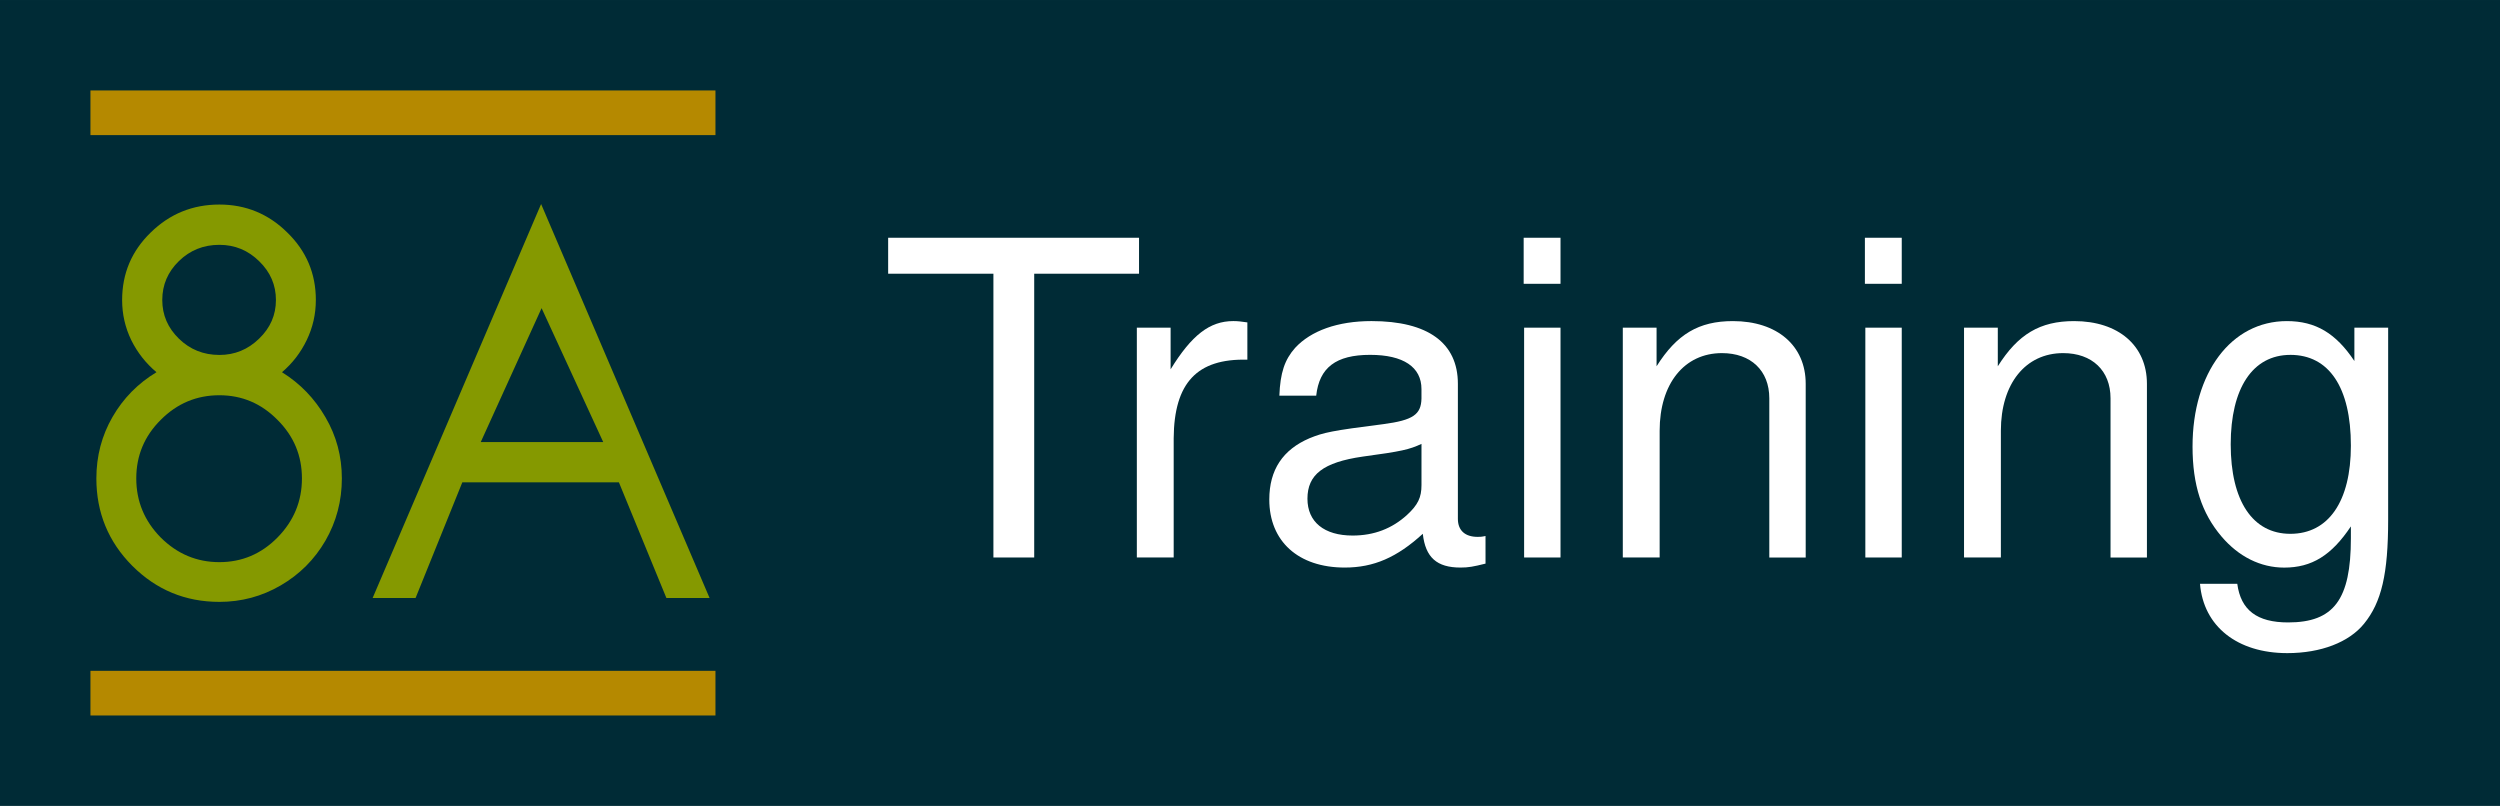
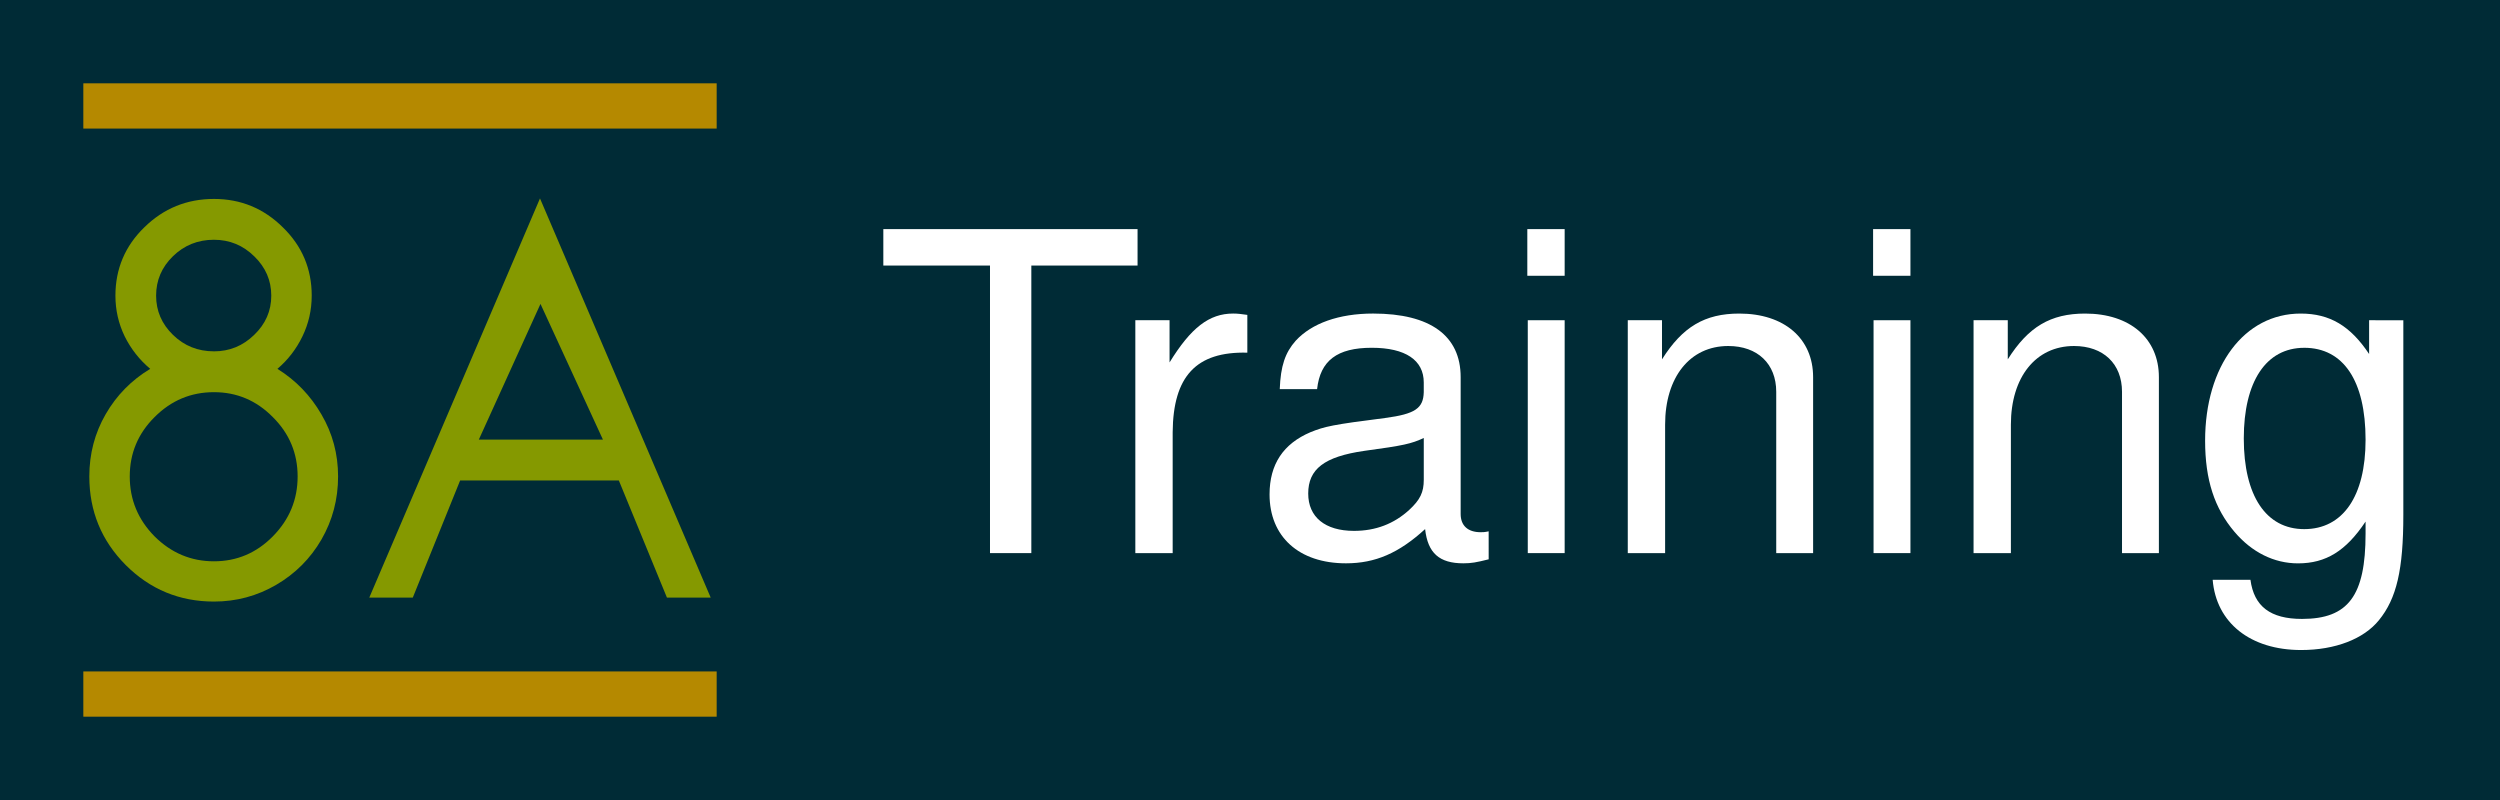
- <svg xmlns="http://www.w3.org/2000/svg" width="608" height="196" viewBox="0 0 160.867 51.858" version="1.1" id="svg8">
+ <svg xmlns="http://www.w3.org/2000/svg" width="600" height="192" viewBox="0 0 158.75 50.8" version="1.1" id="svg8">
  <defs id="defs2" />
-   <g id="layer1" transform="translate(1.5258789e-6,-245.1416)">
-     <rect style="opacity:1;fill:#002b36;fill-opacity:1;stroke:none;stroke-width:0.432;stroke-miterlimit:4;stroke-dasharray:none" id="rect10" width="160.867" height="51.858" x="-1.5258789e-06" y="245.142" />
-     <g id="g57" transform="translate(-0.8974743)">
+   <g id="layer1" transform="translate(1.5258789e-6,-246.2)">
+     <rect style="opacity:1;fill:#002b36;fill-opacity:1;stroke:none;stroke-width:0.425;stroke-miterlimit:4;stroke-dasharray:none" id="rect10" width="158.75" height="50.8" x="-1.5258789e-06" y="246.2" />
+     <g id="g57" transform="translate(-1.426641,0.5291593)">
      <g id="text925" style="font-style:normal;font-weight:normal;font-size:28.227px;line-height:1.25;font-family:sans-serif;letter-spacing:0px;word-spacing:0px;fill:#859900;fill-opacity:1;stroke:none;stroke-width:0.265" transform="scale(0.9826081,1.0177)" aria-label="8A">
        <path id="path47" style="font-style:normal;font-variant:normal;font-weight:bold;font-stretch:normal;font-size:33.872px;font-family:Sawasdee;-inkscape-font-specification:'Sawasdee Bold';fill:#859900;fill-opacity:1;stroke-width:0.265" d="m 21.596,259.848 q 0,1.34 -0.595,2.53 -0.595,1.191 -1.621,2.034 1.786,1.075 2.845,2.845 1.075,1.77 1.075,3.87 0,2.134 -1.075,3.936 -1.075,1.786 -2.927,2.828 -1.852,1.042 -4.019,1.042 -3.341,0 -5.706,-2.282 -2.349,-2.282 -2.349,-5.524 0,-2.117 1.058,-3.887 1.058,-1.77 2.878,-2.828 -1.042,-0.843 -1.654,-2.034 -0.595,-1.191 -0.595,-2.53 0,-2.514 1.869,-4.267 1.869,-1.77 4.499,-1.77 2.597,0 4.449,1.77 1.869,1.753 1.869,4.267 z m -10.155,7.575 q -1.604,1.538 -1.604,3.705 0,2.167 1.604,3.738 1.621,1.555 3.837,1.555 2.216,0 3.804,-1.555 1.604,-1.571 1.604,-3.738 0,-2.167 -1.604,-3.705 -1.588,-1.555 -3.804,-1.555 -2.233,0 -3.837,1.555 z m 3.837,-4.102 q 1.505,0 2.597,-1.025 1.108,-1.025 1.108,-2.448 0,-1.422 -1.092,-2.448 -1.092,-1.042 -2.613,-1.042 -1.555,0 -2.646,1.025 -1.092,1.025 -1.092,2.464 0,1.422 1.092,2.448 1.092,1.025 2.646,1.025 z" />
        <path id="path49" style="font-style:normal;font-variant:normal;font-weight:bold;font-stretch:normal;font-size:33.872px;font-family:Sawasdee;-inkscape-font-specification:'Sawasdee Bold';fill:#859900;fill-opacity:1;stroke-width:0.265" d="m 32.395,268.829 h 8.021 l -4.036,-8.468 z m -1.207,2.547 -3.06,7.31 h -2.812 l 11.032,-24.908 11.032,24.908 h -2.828 l -3.109,-7.31 z" />
      </g>
      <rect y="250.962" x="6.718" height="2.873" width="40.217" id="rect927" style="opacity:1;fill:#b58900;fill-opacity:1;stroke:none;stroke-width:0.529;stroke-miterlimit:4;stroke-dasharray:none" />
      <rect y="288.307" x="6.718" height="2.873" width="40.217" id="rect927-8" style="opacity:1;fill:#b58900;fill-opacity:1;stroke:none;stroke-width:0.529;stroke-miterlimit:4;stroke-dasharray:none" />
    </g>
-     <g aria-label="Training" style="font-style:normal;font-weight:normal;font-size:10.583px;line-height:1.25;font-family:sans-serif;letter-spacing:0px;word-spacing:0px;fill:#ffffff;fill-opacity:1;stroke:none;stroke-width:0.265" id="text3731">
+     <g aria-label="Training" style="font-style:normal;font-weight:normal;font-size:10.583px;line-height:1.25;font-family:sans-serif;letter-spacing:0px;word-spacing:0px;fill:#ffffff;fill-opacity:1;stroke:none;stroke-width:0.265" id="text3731" transform="translate(-1.058333,0.3085335)">
      <path d="m 66.548,262.754 h 6.745 v -2.314 h -16.143 v 2.314 h 6.773 v 18.26 h 2.625 z" style="font-style:normal;font-variant:normal;font-weight:normal;font-stretch:normal;font-size:28.222px;font-family:'Nimbus Sans';-inkscape-font-specification:'Nimbus Sans';fill:#ffffff;stroke-width:0.265" id="path16" />
      <path d="m 73.152,266.226 v 14.788 h 2.371 v -7.676 c 0.028,-3.556 1.496,-5.136 4.741,-5.052 v -2.399 c -0.395,-0.057 -0.621,-0.085 -0.903,-0.085 -1.524,0 -2.681,0.903 -4.036,3.104 v -2.681 z" style="font-style:normal;font-variant:normal;font-weight:normal;font-stretch:normal;font-size:28.222px;font-family:'Nimbus Sans';-inkscape-font-specification:'Nimbus Sans';fill:#ffffff;stroke-width:0.265" id="path18" />
      <path d="m 95.588,279.631 c -0.254,0.056 -0.367,0.056 -0.508,0.056 -0.818,0 -1.27,-0.423 -1.27,-1.157 v -8.692 c 0,-2.625 -1.919,-4.036 -5.56,-4.036 -2.173,0 -3.895,0.621 -4.911,1.722 -0.677,0.762 -0.96,1.609 -1.016,3.076 h 2.371 c 0.198,-1.806 1.27,-2.625 3.471,-2.625 2.145,0 3.302,0.79 3.302,2.201 v 0.621 c -0.028,1.016 -0.536,1.383 -2.455,1.637 -3.33,0.423 -3.838,0.536 -4.741,0.903 -1.722,0.734 -2.596,2.032 -2.596,3.951 0,2.681 1.863,4.374 4.854,4.374 1.863,0 3.358,-0.649 5.024,-2.173 0.169,1.524 0.903,2.173 2.427,2.173 0.508,0 0.818,-0.056 1.609,-0.254 z m -4.12,-3.274 c 0,0.79 -0.226,1.27 -0.931,1.919 -0.96,0.875 -2.117,1.326 -3.5,1.326 -1.834,0 -2.907,-0.875 -2.907,-2.371 0,-1.552 1.016,-2.342 3.556,-2.709 2.512,-0.339 2.992,-0.452 3.782,-0.818 z" style="font-style:normal;font-variant:normal;font-weight:normal;font-stretch:normal;font-size:28.222px;font-family:'Nimbus Sans';-inkscape-font-specification:'Nimbus Sans';fill:#ffffff;stroke-width:0.265" id="path20" />
      <path d="m 100.414,266.226 h -2.342 v 14.788 h 2.342 z m 0,-5.786 h -2.371 v 2.963 h 2.371 z" style="font-style:normal;font-variant:normal;font-weight:normal;font-stretch:normal;font-size:28.222px;font-family:'Nimbus Sans';-inkscape-font-specification:'Nimbus Sans';fill:#ffffff;stroke-width:0.265" id="path22" />
      <path d="m 104.422,266.226 v 14.788 h 2.371 v -8.156 c 0,-3.02 1.58,-4.995 4.008,-4.995 1.863,0 3.048,1.129 3.048,2.907 v 10.245 h 2.342 v -11.176 c 0,-2.455 -1.834,-4.036 -4.685,-4.036 -2.201,0 -3.612,0.847 -4.911,2.907 v -2.484 z" style="font-style:normal;font-variant:normal;font-weight:normal;font-stretch:normal;font-size:28.222px;font-family:'Nimbus Sans';-inkscape-font-specification:'Nimbus Sans';fill:#ffffff;stroke-width:0.265" id="path24" />
      <path d="m 122.371,266.226 h -2.342 v 14.788 h 2.342 z m 0,-5.786 h -2.371 v 2.963 h 2.371 z" style="font-style:normal;font-variant:normal;font-weight:normal;font-stretch:normal;font-size:28.222px;font-family:'Nimbus Sans';-inkscape-font-specification:'Nimbus Sans';fill:#ffffff;stroke-width:0.265" id="path26" />
      <path d="m 126.379,266.226 v 14.788 h 2.371 v -8.156 c 0,-3.02 1.58,-4.995 4.008,-4.995 1.863,0 3.048,1.129 3.048,2.907 v 10.245 h 2.342 v -11.176 c 0,-2.455 -1.834,-4.036 -4.685,-4.036 -2.201,0 -3.612,0.847 -4.911,2.907 v -2.484 z" style="font-style:normal;font-variant:normal;font-weight:normal;font-stretch:normal;font-size:28.222px;font-family:'Nimbus Sans';-inkscape-font-specification:'Nimbus Sans';fill:#ffffff;stroke-width:0.265" id="path28" />
      <path d="m 151.497,266.226 v 2.145 c -1.185,-1.778 -2.484,-2.568 -4.346,-2.568 -3.584,0 -6.068,3.33 -6.068,8.072 0,2.484 0.593,4.29 1.863,5.786 1.101,1.298 2.512,2.004 4.036,2.004 1.778,0 3.048,-0.79 4.29,-2.653 v 0.762 c 0,3.951 -1.101,5.419 -4.036,5.419 -2.004,0 -3.048,-0.79 -3.274,-2.484 h -2.399 c 0.226,2.738 2.399,4.459 5.616,4.459 2.173,0 3.979,-0.706 4.939,-1.891 1.129,-1.383 1.552,-3.217 1.552,-6.689 v -12.361 z m -4.12,1.75 c 2.484,0 3.895,2.088 3.895,5.842 0,3.584 -1.439,5.673 -3.895,5.673 -2.427,0 -3.838,-2.117 -3.838,-5.757 0,-3.612 1.411,-5.757 3.838,-5.757 z" style="font-style:normal;font-variant:normal;font-weight:normal;font-stretch:normal;font-size:28.222px;font-family:'Nimbus Sans';-inkscape-font-specification:'Nimbus Sans';fill:#ffffff;stroke-width:0.265" id="path30" />
    </g>
  </g>
</svg>
